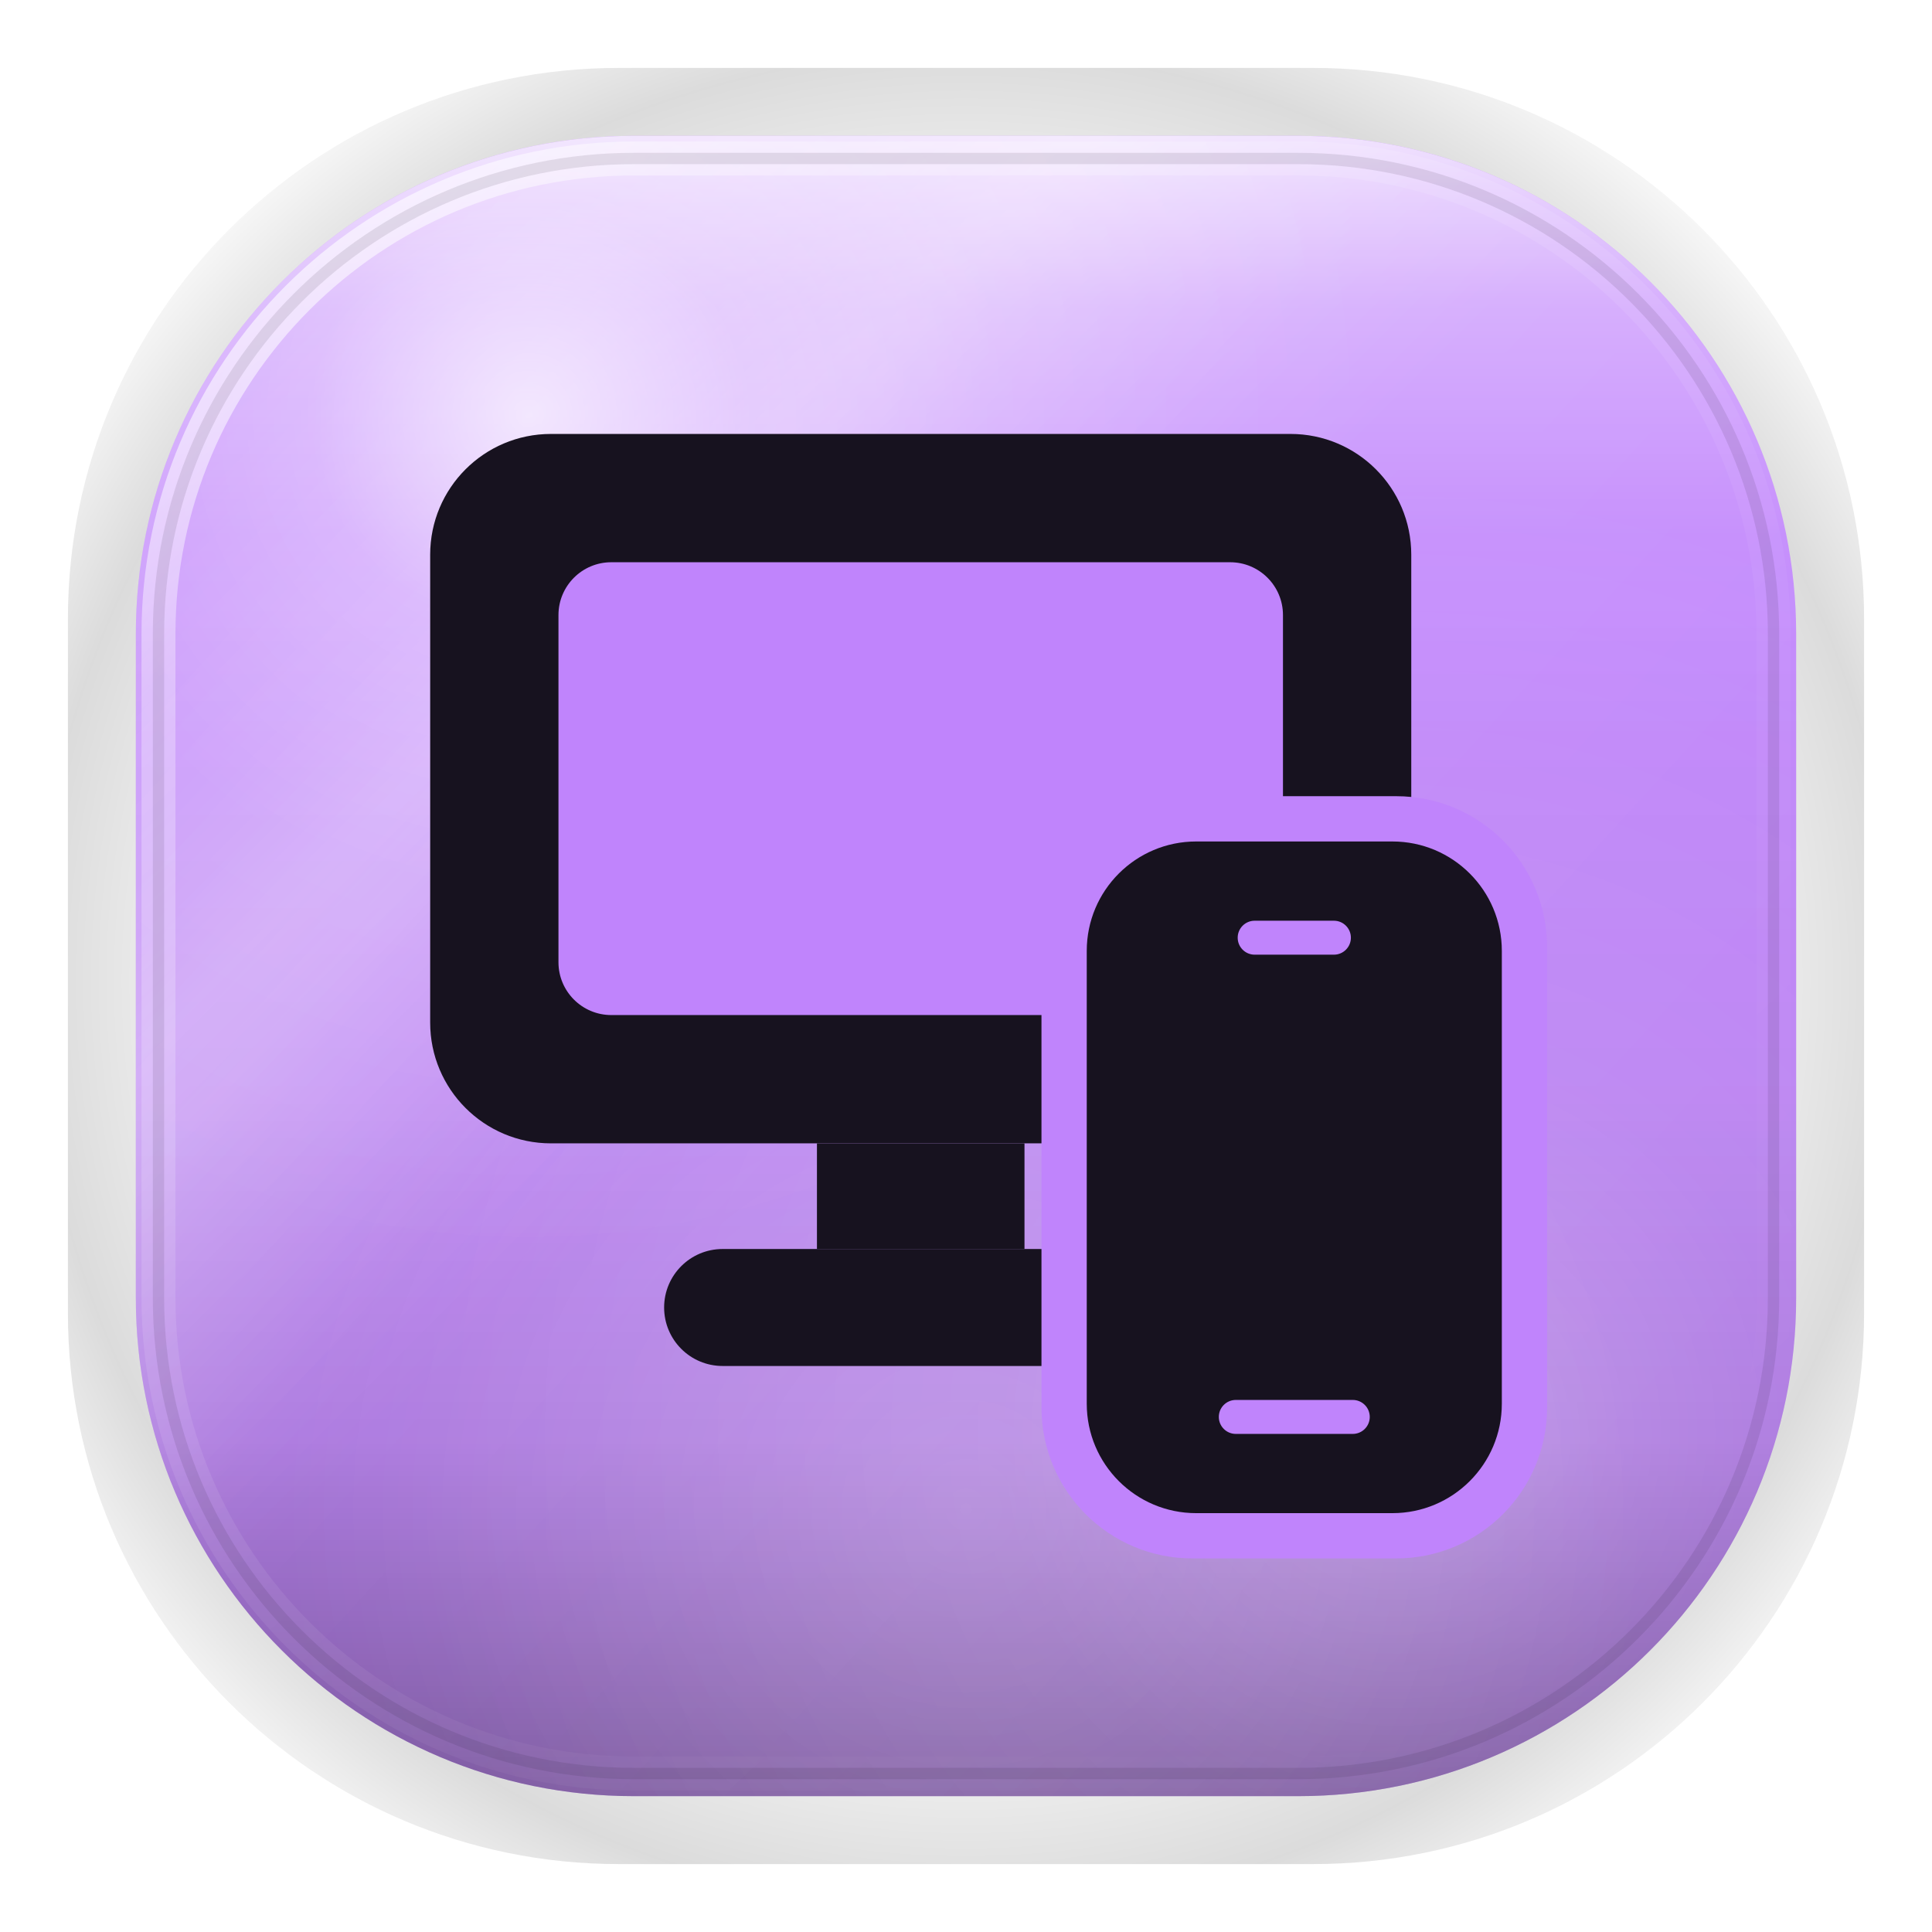
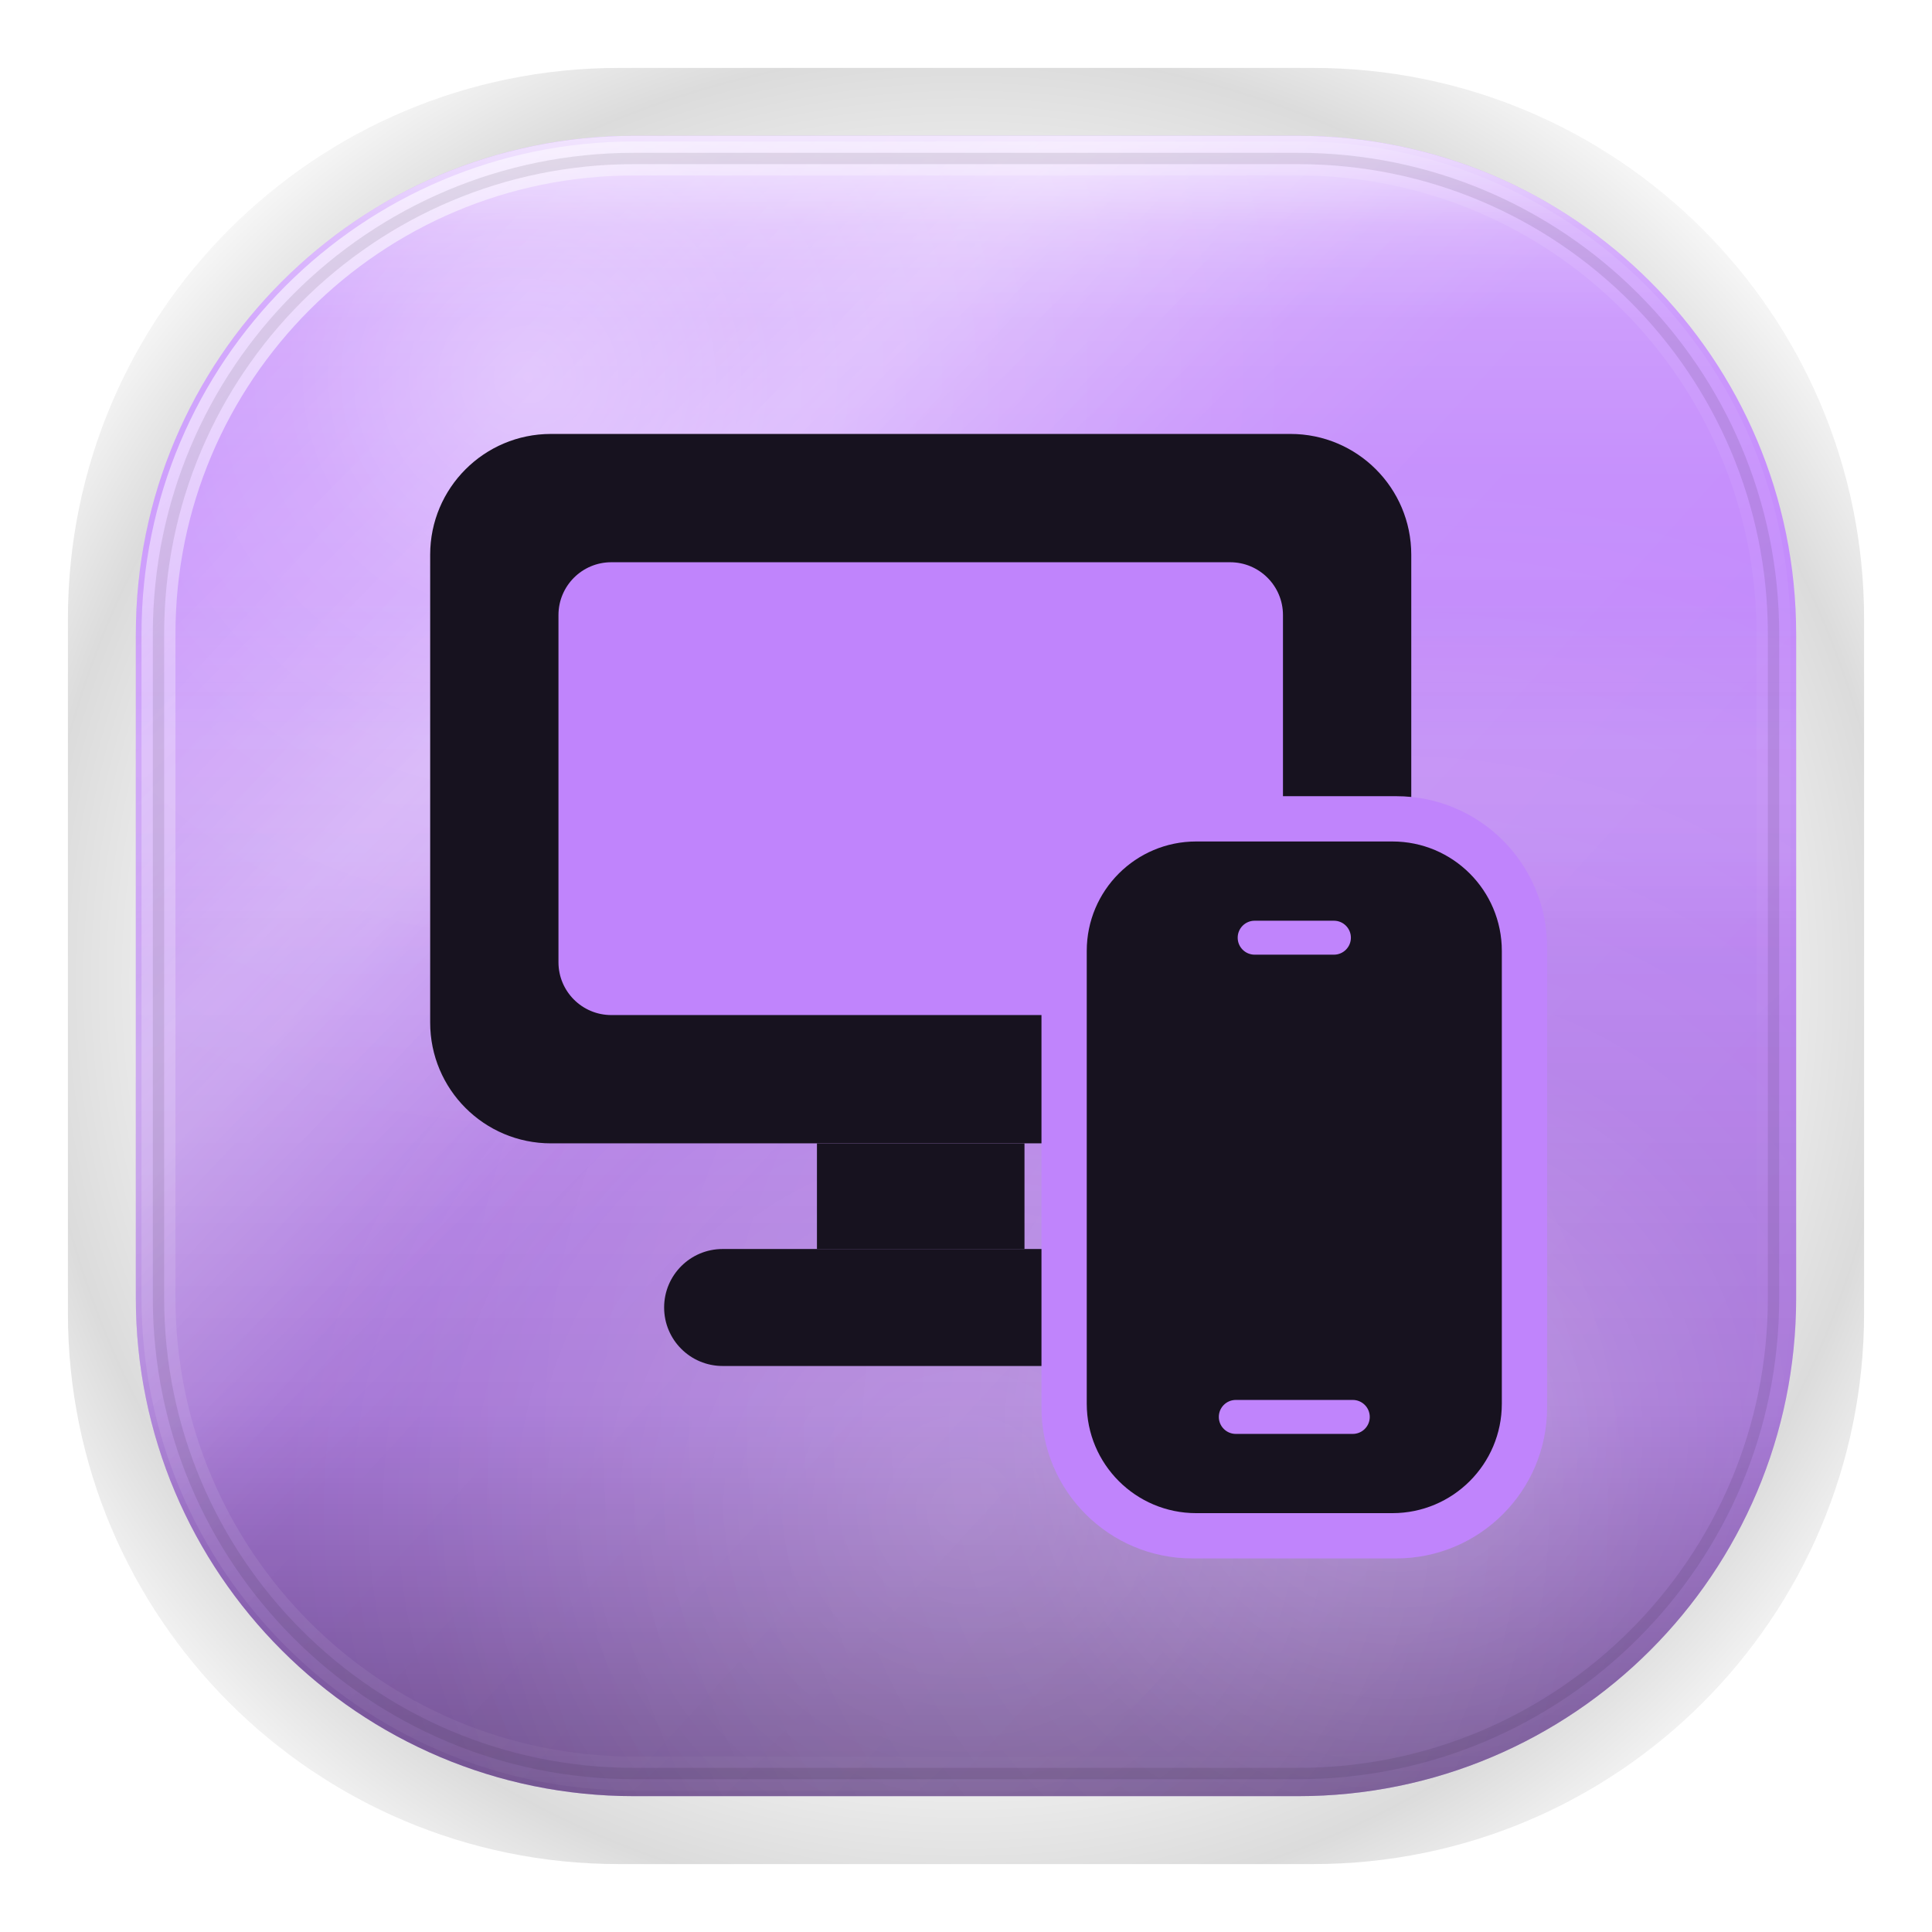
<svg xmlns="http://www.w3.org/2000/svg" width="1024" height="1024" viewBox="0 0 1024 1024">
  <defs>
    <style id="current-color-scheme" type="text/css">.ColorScheme-Text { color:#F1E9F5; }.ColorScheme-Background{ color:#201829; }.ColorScheme-Highlight{ color:#C084FC; }.ColorScheme-HighlightedText{ color:#17121F; }.ColorScheme-PositiveText{ color:#6EE7B7; }.ColorScheme-NeutralText{ color:#FBBF24; }.ColorScheme-NegativeText{ color:#FB7185; }.ColorScheme-Accent{ color:#C084FC; }</style>
-     <linearGradient id="moos-pc-remote-sheen" x1="512" y1="72" x2="512" y2="680" gradientUnits="userSpaceOnUse">
-       <stop offset="0" stop-color="#ffffff" stop-opacity=".72" />
-       <stop offset="0.15" stop-color="#ffffff" stop-opacity=".32" />
-       <stop offset="0.35" stop-color="#ffffff" stop-opacity=".08" />
-       <stop offset="0.55" stop-color="#ffffff" stop-opacity=".02" />
+     <linearGradient id="moos-pc-remote-sheen" x1="512" y1="72" x2="512" y2="560" gradientUnits="userSpaceOnUse">
+       <stop offset="0" stop-color="#ffffff" stop-opacity=".38" />
+       <stop offset="0.14" stop-color="#ffffff" stop-opacity=".20" />
+       <stop offset="0.36" stop-color="#ffffff" stop-opacity=".07" />
+       <stop offset="0.60" stop-color="#ffffff" stop-opacity=".02" />
      <stop offset="1" stop-color="#ffffff" stop-opacity="0" />
    </linearGradient>
-     <linearGradient id="moos-pc-remote-depth" x1="512" y1="320" x2="512" y2="952" gradientUnits="userSpaceOnUse">
+     <linearGradient id="moos-pc-remote-topedge" x1="512" y1="60" x2="512" y2="168" gradientUnits="userSpaceOnUse">
+       <stop offset="0" stop-color="#ffffff" stop-opacity=".64" />
+       <stop offset="0.55" stop-color="#ffffff" stop-opacity=".14" />
+       <stop offset="1" stop-color="#ffffff" stop-opacity="0" />
+     </linearGradient>
+     <linearGradient id="moos-pc-remote-liquid" x1="512" y1="316" x2="512" y2="512" gradientUnits="userSpaceOnUse">
+       <stop offset="0" stop-color="#ffffff" stop-opacity="0" />
+       <stop offset="0.40" stop-color="#ffffff" stop-opacity=".09" />
+       <stop offset="0.60" stop-color="#ffffff" stop-opacity=".09" />
+       <stop offset="1" stop-color="#ffffff" stop-opacity="0" />
+     </linearGradient>
+     <linearGradient id="moos-pc-remote-depth" x1="512" y1="300" x2="512" y2="952" gradientUnits="userSpaceOnUse">
      <stop offset="0" stop-color="#000000" stop-opacity="0" />
-       <stop offset="0.40" stop-color="#000000" stop-opacity=".04" />
-       <stop offset="0.70" stop-color="#000000" stop-opacity=".12" />
-       <stop offset="1" stop-color="#000000" stop-opacity=".38" />
+       <stop offset="0.35" stop-color="#000000" stop-opacity=".06" />
+       <stop offset="0.68" stop-color="#000000" stop-opacity=".16" />
+       <stop offset="1" stop-color="#000000" stop-opacity=".46" />
    </linearGradient>
    <linearGradient id="moos-pc-remote-shimmer" x1="140" y1="80" x2="880" y2="820" gradientUnits="userSpaceOnUse">
      <stop offset="0" stop-color="#ffffff" stop-opacity="0" />
      <stop offset="0.22" stop-color="#ffffff" stop-opacity=".14" />
      <stop offset="0.28" stop-color="#ffffff" stop-opacity=".22" />
      <stop offset="0.34" stop-color="#ffffff" stop-opacity=".14" />
      <stop offset="0.50" stop-color="#ffffff" stop-opacity="0" />
      <stop offset="1" stop-color="#ffffff" stop-opacity="0" />
    </linearGradient>
    <linearGradient id="moos-pc-remote-refract" x1="120" y1="100" x2="860" y2="780" gradientUnits="userSpaceOnUse">
      <stop offset="0" stop-color="#ffffff" stop-opacity="0" />
      <stop offset="0.32" stop-color="#ffffff" stop-opacity=".20" />
      <stop offset="0.46" stop-color="#ffffff" stop-opacity=".05" />
      <stop offset="1" stop-color="#ffffff" stop-opacity="0" />
    </linearGradient>
-     <radialGradient id="moos-pc-remote-caustic" gradientUnits="userSpaceOnUse" cx="280" cy="220" r="460">
-       <stop offset="0" stop-color="#ffffff" stop-opacity=".68" />
-       <stop offset="0.25" stop-color="#ffffff" stop-opacity=".20" />
-       <stop offset="0.55" stop-color="#ffffff" stop-opacity=".05" />
+     <radialGradient id="moos-pc-remote-caustic" gradientUnits="userSpaceOnUse" cx="280" cy="200" r="420">
+       <stop offset="0" stop-color="#ffffff" stop-opacity=".34" />
+       <stop offset="0.30" stop-color="#ffffff" stop-opacity=".12" />
+       <stop offset="0.60" stop-color="#ffffff" stop-opacity=".04" />
      <stop offset="1" stop-color="#ffffff" stop-opacity="0" />
    </radialGradient>
    <radialGradient id="moos-pc-remote-rimlight" gradientUnits="userSpaceOnUse" cx="740" cy="760" r="520">
      <stop offset="0" stop-color="#ffffff" stop-opacity=".25" />
      <stop offset="0.40" stop-color="#ffffff" stop-opacity=".08" />
      <stop offset="1" stop-color="#ffffff" stop-opacity="0" />
    </radialGradient>
    <radialGradient id="moos-pc-remote-floor" gradientUnits="userSpaceOnUse" cx="512" cy="800" r="360">
      <stop offset="0" stop-color="#ffffff" stop-opacity=".18" />
      <stop offset="1" stop-color="#ffffff" stop-opacity="0" />
    </radialGradient>
    <linearGradient id="moos-pc-remote-rim-hi" x1="120" y1="60" x2="860" y2="860" gradientUnits="userSpaceOnUse">
      <stop offset="0" stop-color="#ffffff" stop-opacity=".85" />
      <stop offset="0.18" stop-color="#ffffff" stop-opacity=".32" />
      <stop offset="0.42" stop-color="#ffffff" stop-opacity=".10" />
      <stop offset="0.68" stop-color="#ffffff" stop-opacity=".04" />
      <stop offset="1" stop-color="#ffffff" stop-opacity="0" />
    </linearGradient>
    <radialGradient id="moos-pc-remote-aura" gradientUnits="userSpaceOnUse" cx="512" cy="520" r="580">
      <stop offset="0.60" stop-color="#000000" stop-opacity="0" />
      <stop offset="0.85" stop-color="#000000" stop-opacity=".14" />
      <stop offset="1" stop-color="#000000" stop-opacity="0" />
    </radialGradient>
  </defs>
  <rect fill="url(#moos-pc-remote-aura)" x="36" y="36" width="952" height="952" rx="292" />
  <rect class="ColorScheme-Highlight" fill="currentColor" x="72" y="72" width="880" height="880" rx="264" />
  <rect fill="url(#moos-pc-remote-depth)" x="72" y="72" width="880" height="880" rx="264" />
  <rect fill="url(#moos-pc-remote-sheen)" x="72" y="72" width="880" height="880" rx="264" />
+   <rect fill="url(#moos-pc-remote-liquid)" x="72" y="72" width="880" height="880" rx="264" />
  <rect fill="url(#moos-pc-remote-shimmer)" x="72" y="72" width="880" height="880" rx="264" />
  <rect fill="url(#moos-pc-remote-refract)" x="72" y="72" width="880" height="880" rx="264" />
  <rect fill="url(#moos-pc-remote-caustic)" x="72" y="72" width="880" height="880" rx="264" />
  <rect fill="url(#moos-pc-remote-rimlight)" x="72" y="72" width="880" height="880" rx="264" />
  <rect fill="url(#moos-pc-remote-floor)" x="72" y="72" width="880" height="880" rx="264" />
+   <rect fill="url(#moos-pc-remote-topedge)" x="72" y="72" width="880" height="880" rx="264" />
  <rect fill="none" stroke="url(#moos-pc-remote-rim-hi)" stroke-width="18" x="84" y="84" width="856" height="856" rx="252" />
  <rect class="ColorScheme-HighlightedText" fill="none" stroke="currentColor" stroke-opacity=".10" stroke-width="6" x="84" y="84" width="856" height="856" rx="252" />
  <g class="ColorScheme-HighlightedText" fill="currentColor">
    <rect x="228" y="230" width="520" height="376" rx="64" />
    <rect x="433" y="606" width="110" height="56" />
    <rect x="352" y="662" width="272" height="62" rx="31" />
  </g>
  <rect class="ColorScheme-Highlight" fill="currentColor" x="296" y="298" width="384" height="240" rx="28" />
  <rect class="ColorScheme-Highlight" fill="currentColor" x="552" y="422" width="268" height="404" rx="80" />
  <rect class="ColorScheme-HighlightedText" fill="currentColor" x="576" y="446" width="220" height="356" rx="58" />
  <g class="ColorScheme-Highlight" fill="currentColor">
    <rect x="656" y="488" width="60" height="18" rx="9" />
    <rect x="646" y="742" width="80" height="18" rx="9" />
  </g>
</svg>
